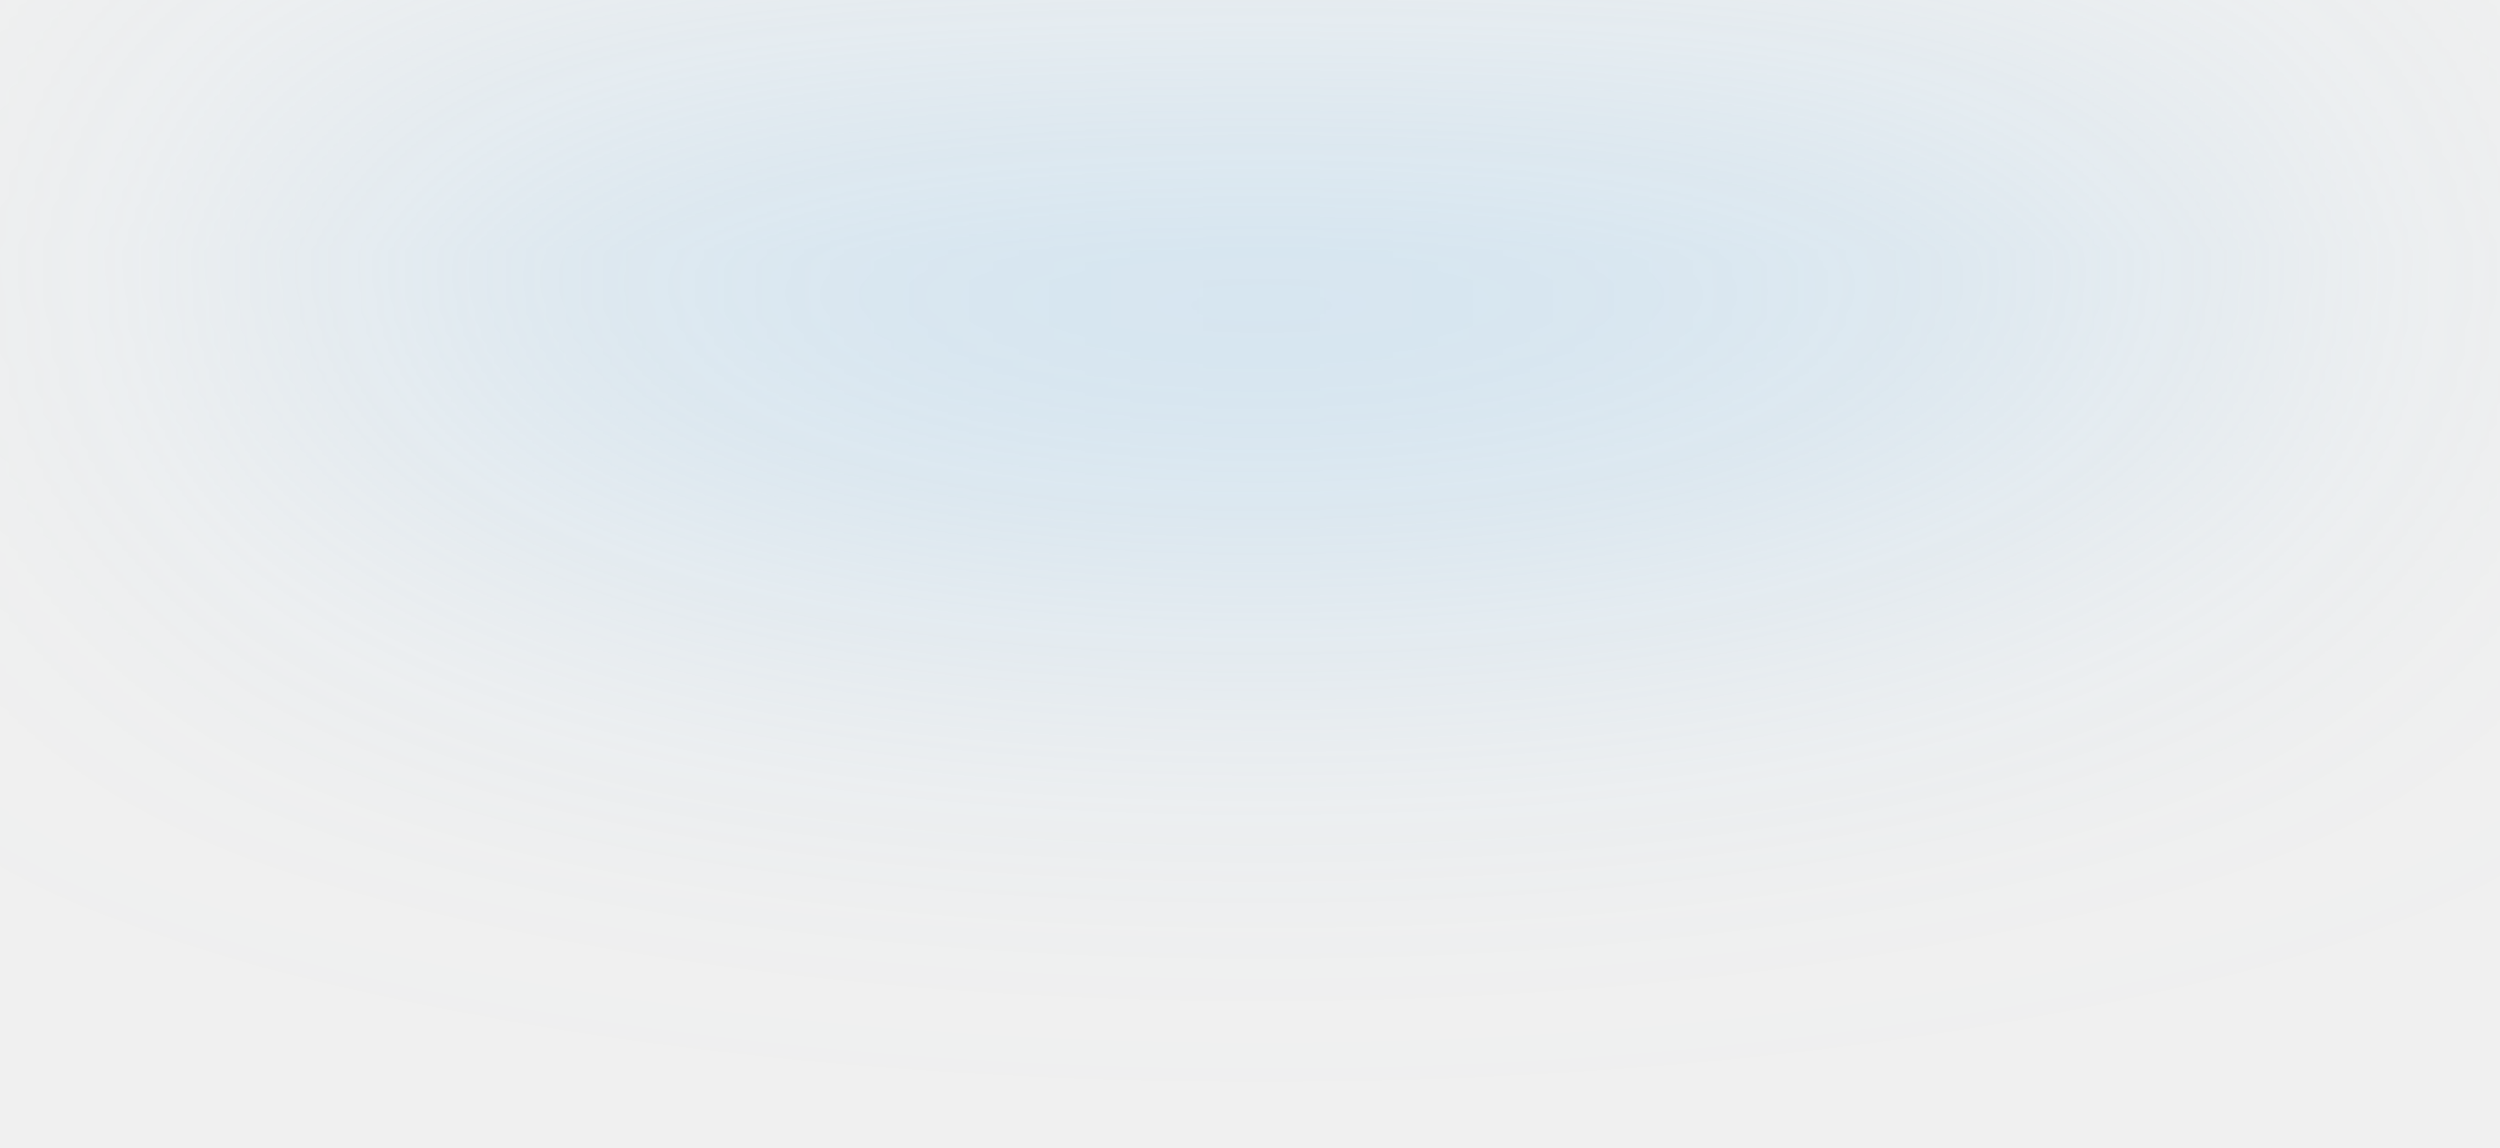
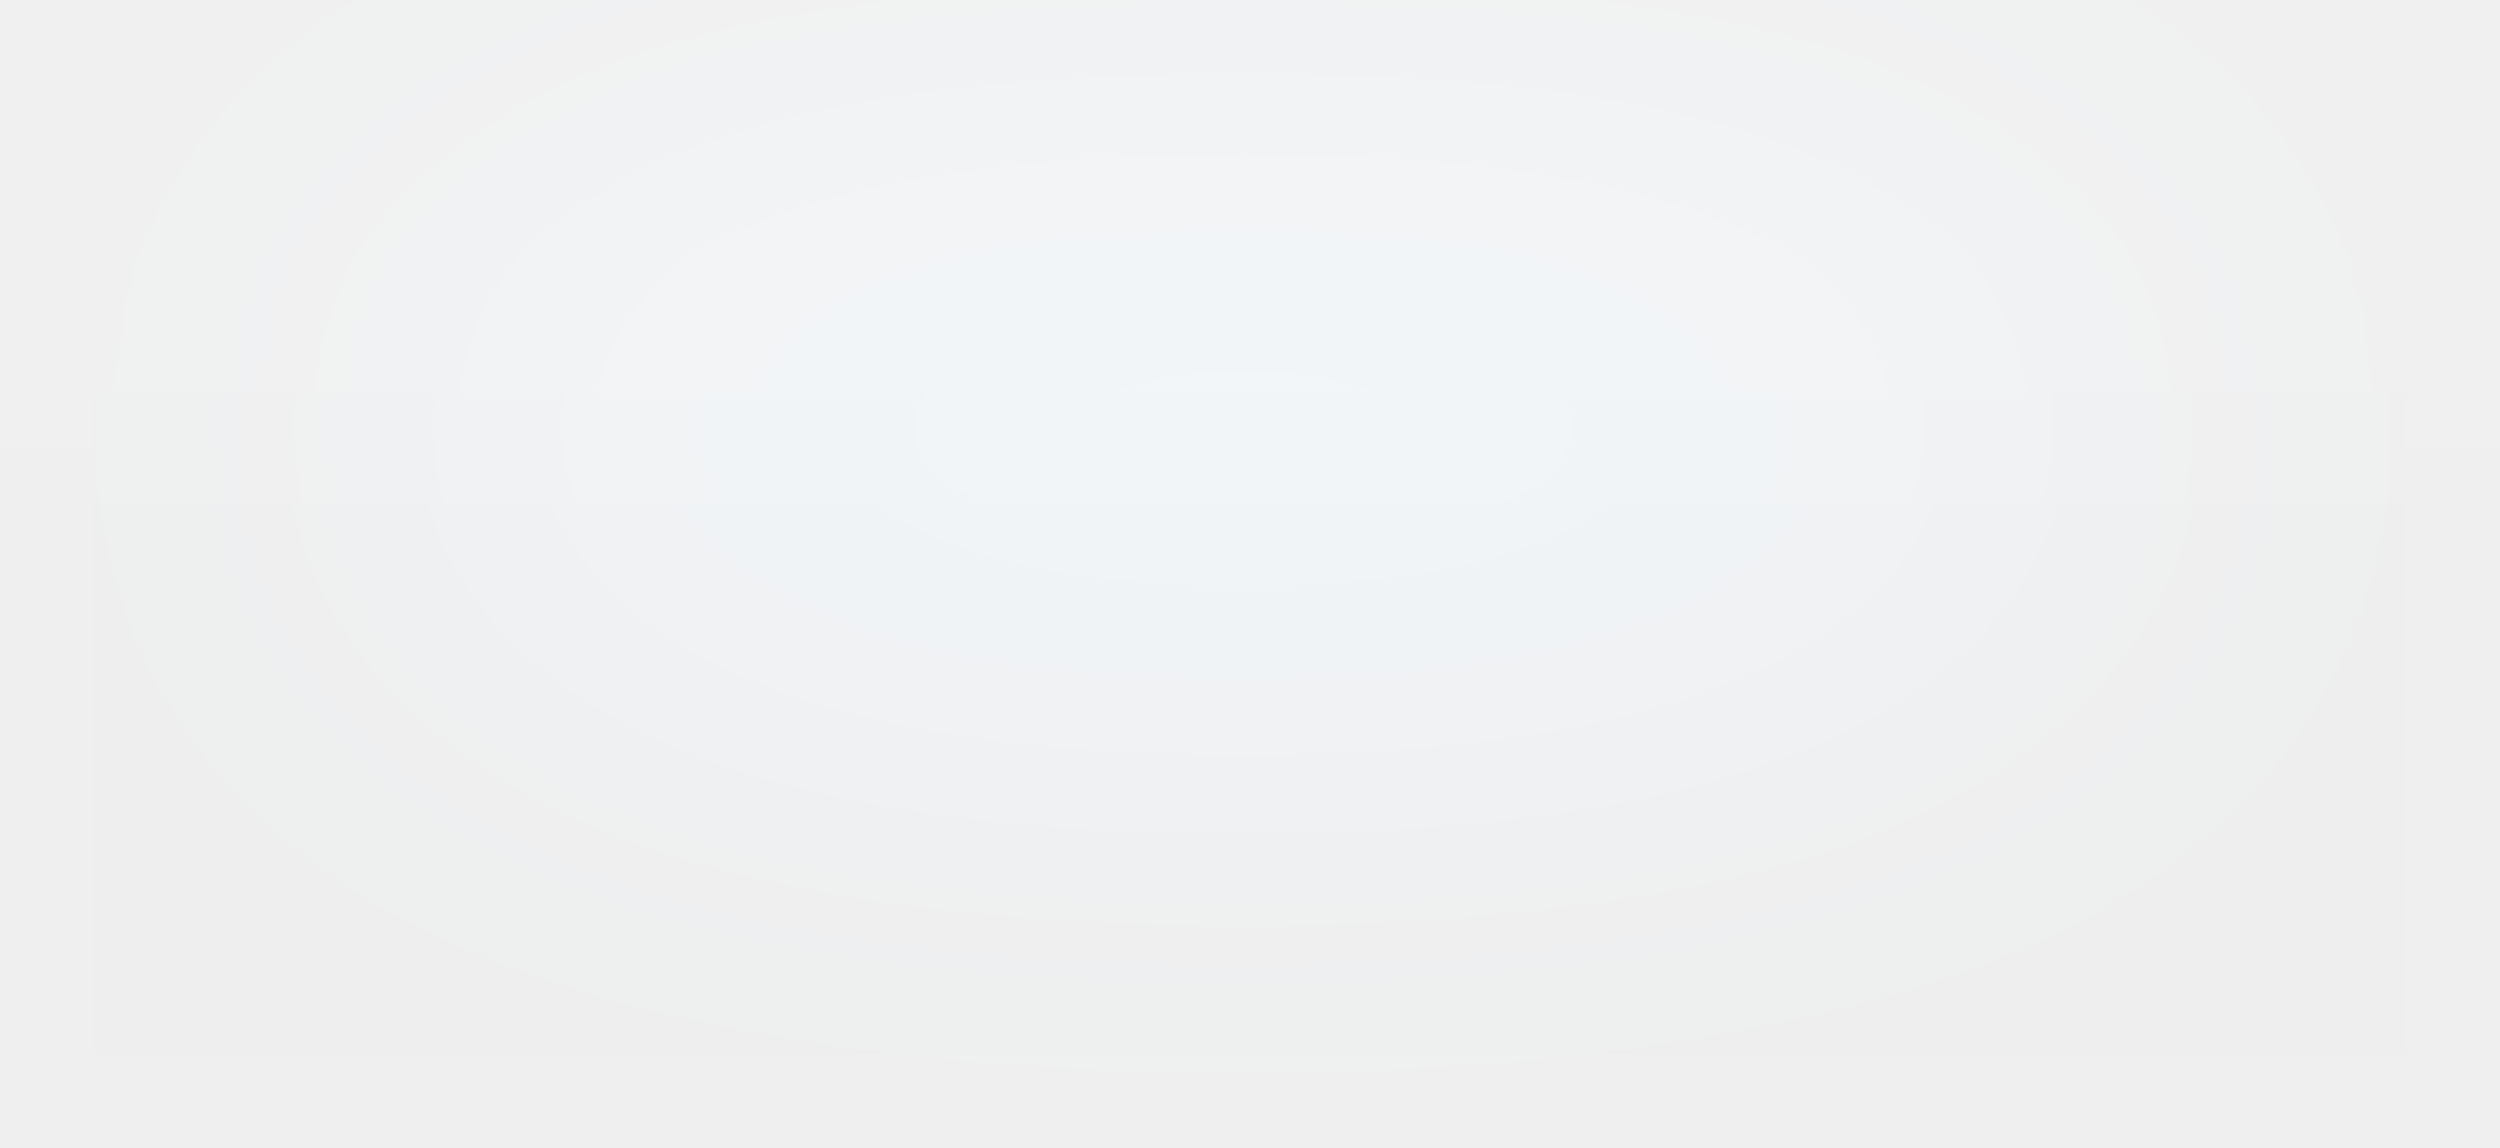
<svg xmlns="http://www.w3.org/2000/svg" width="1440" height="661" viewBox="0 0 1440 661" fill="none">
-   <g opacity="0.5" filter="url(#filter0_f_14_6)">
-     <path d="M1356 86C1356 182.65 1074.16 261 726.5 261C378.837 261 97 182.65 97 86C97 86 378.837 86 726.5 86L1356 86Z" fill="url(#paint0_linear_14_6)" />
+   <g clip-path="url(#clip0_41_191)">
+     <rect x="8.944" y="453" width="666" height="707.056" transform="rotate(-90 8.94385 453)" fill="url(#paint0_angular_41_191)" />
+     <rect width="666" height="707.056" transform="matrix(-1.17024e-07 -1 -1 1.46946e-07 1423.06 453)" fill="url(#paint1_angular_41_191)" />
+     <g filter="url(#filter0_bf_41_191)">
+       <rect x="-196" y="258" width="1824" height="496" fill="black" fill-opacity="0.01" />
+     </g>
+     <g style="mix-blend-mode:screen" filter="url(#filter1_f_41_191)">
+       <ellipse cx="716" cy="245" rx="511" ry="138" fill="#4299E1" />
+     </g>
  </g>
  <defs>
-     <filter id="filter0_f_14_6" x="-303" y="-314" width="2059" height="975" filterUnits="userSpaceOnUse" color-interpolation-filters="sRGB">
+     <filter id="filter0_bf_41_191" x="-396" y="58" width="2224" height="896" filterUnits="userSpaceOnUse" color-interpolation-filters="sRGB">
+       <feFlood flood-opacity="0" result="BackgroundImageFix" />
+       <feGaussianBlur in="BackgroundImageFix" stdDeviation="100" />
+       <feComposite in2="SourceAlpha" operator="in" result="effect1_backgroundBlur_41_191" />
+       <feBlend mode="normal" in="SourceGraphic" in2="effect1_backgroundBlur_41_191" result="shape" />
+       <feGaussianBlur stdDeviation="66" result="effect2_foregroundBlur_41_191" />
+     </filter>
+     <filter id="filter1_f_41_191" x="-349" y="-447" width="2130" height="1384" filterUnits="userSpaceOnUse" color-interpolation-filters="sRGB">
      <feFlood flood-opacity="0" result="BackgroundImageFix" />
      <feBlend mode="normal" in="SourceGraphic" in2="BackgroundImageFix" result="shape" />
-       <feGaussianBlur stdDeviation="200" result="effect1_foregroundBlur_14_6" />
+       <feGaussianBlur stdDeviation="277" result="effect1_foregroundBlur_41_191" />
    </filter>
-     <linearGradient id="paint0_linear_14_6" x1="726.5" y1="86" x2="726.5" y2="261" gradientUnits="userSpaceOnUse">
-       <stop stop-color="#90CDF4" />
-       <stop offset="1" stop-color="#63B3ED" />
-     </linearGradient>
+     <angularGradient id="paint0_angular_41_191" cx="0" cy="0" r="1" gradientUnits="userSpaceOnUse" gradientTransform="translate(341.944 806.528) rotate(90) scale(331.563 94.1721)">
+       <stop offset="0.005" stop-color="#63B3ED" />
+       <stop offset="0.211" stop-color="#4299E1" />
+       <stop offset="0.336" stop-color="#18131A" stop-opacity="0.131" />
+       <stop offset="0.835" stop-color="#071612" stop-opacity="0" />
+       <stop offset="0.971" stop-opacity="0" />
+       <stop offset="0.993" stop-color="#90CDF4" />
+     </angularGradient>
+     <angularGradient id="paint1_angular_41_191" cx="0" cy="0" r="1" gradientUnits="userSpaceOnUse" gradientTransform="translate(333 353.528) rotate(90) scale(331.563 94.1721)">
+       <stop offset="0.005" stop-color="#63B3ED" />
+       <stop offset="0.211" stop-color="#4299E1" />
+       <stop offset="0.336" stop-color="#18131A" stop-opacity="0.131" />
+       <stop offset="0.835" stop-color="#071612" stop-opacity="0" />
+       <stop offset="0.971" stop-opacity="0" />
+       <stop offset="0.993" stop-color="#90CDF4" />
+     </angularGradient>
+     <clipPath id="clip0_41_191">
+       <rect width="1440" height="661" fill="white" />
+     </clipPath>
  </defs>
</svg>
